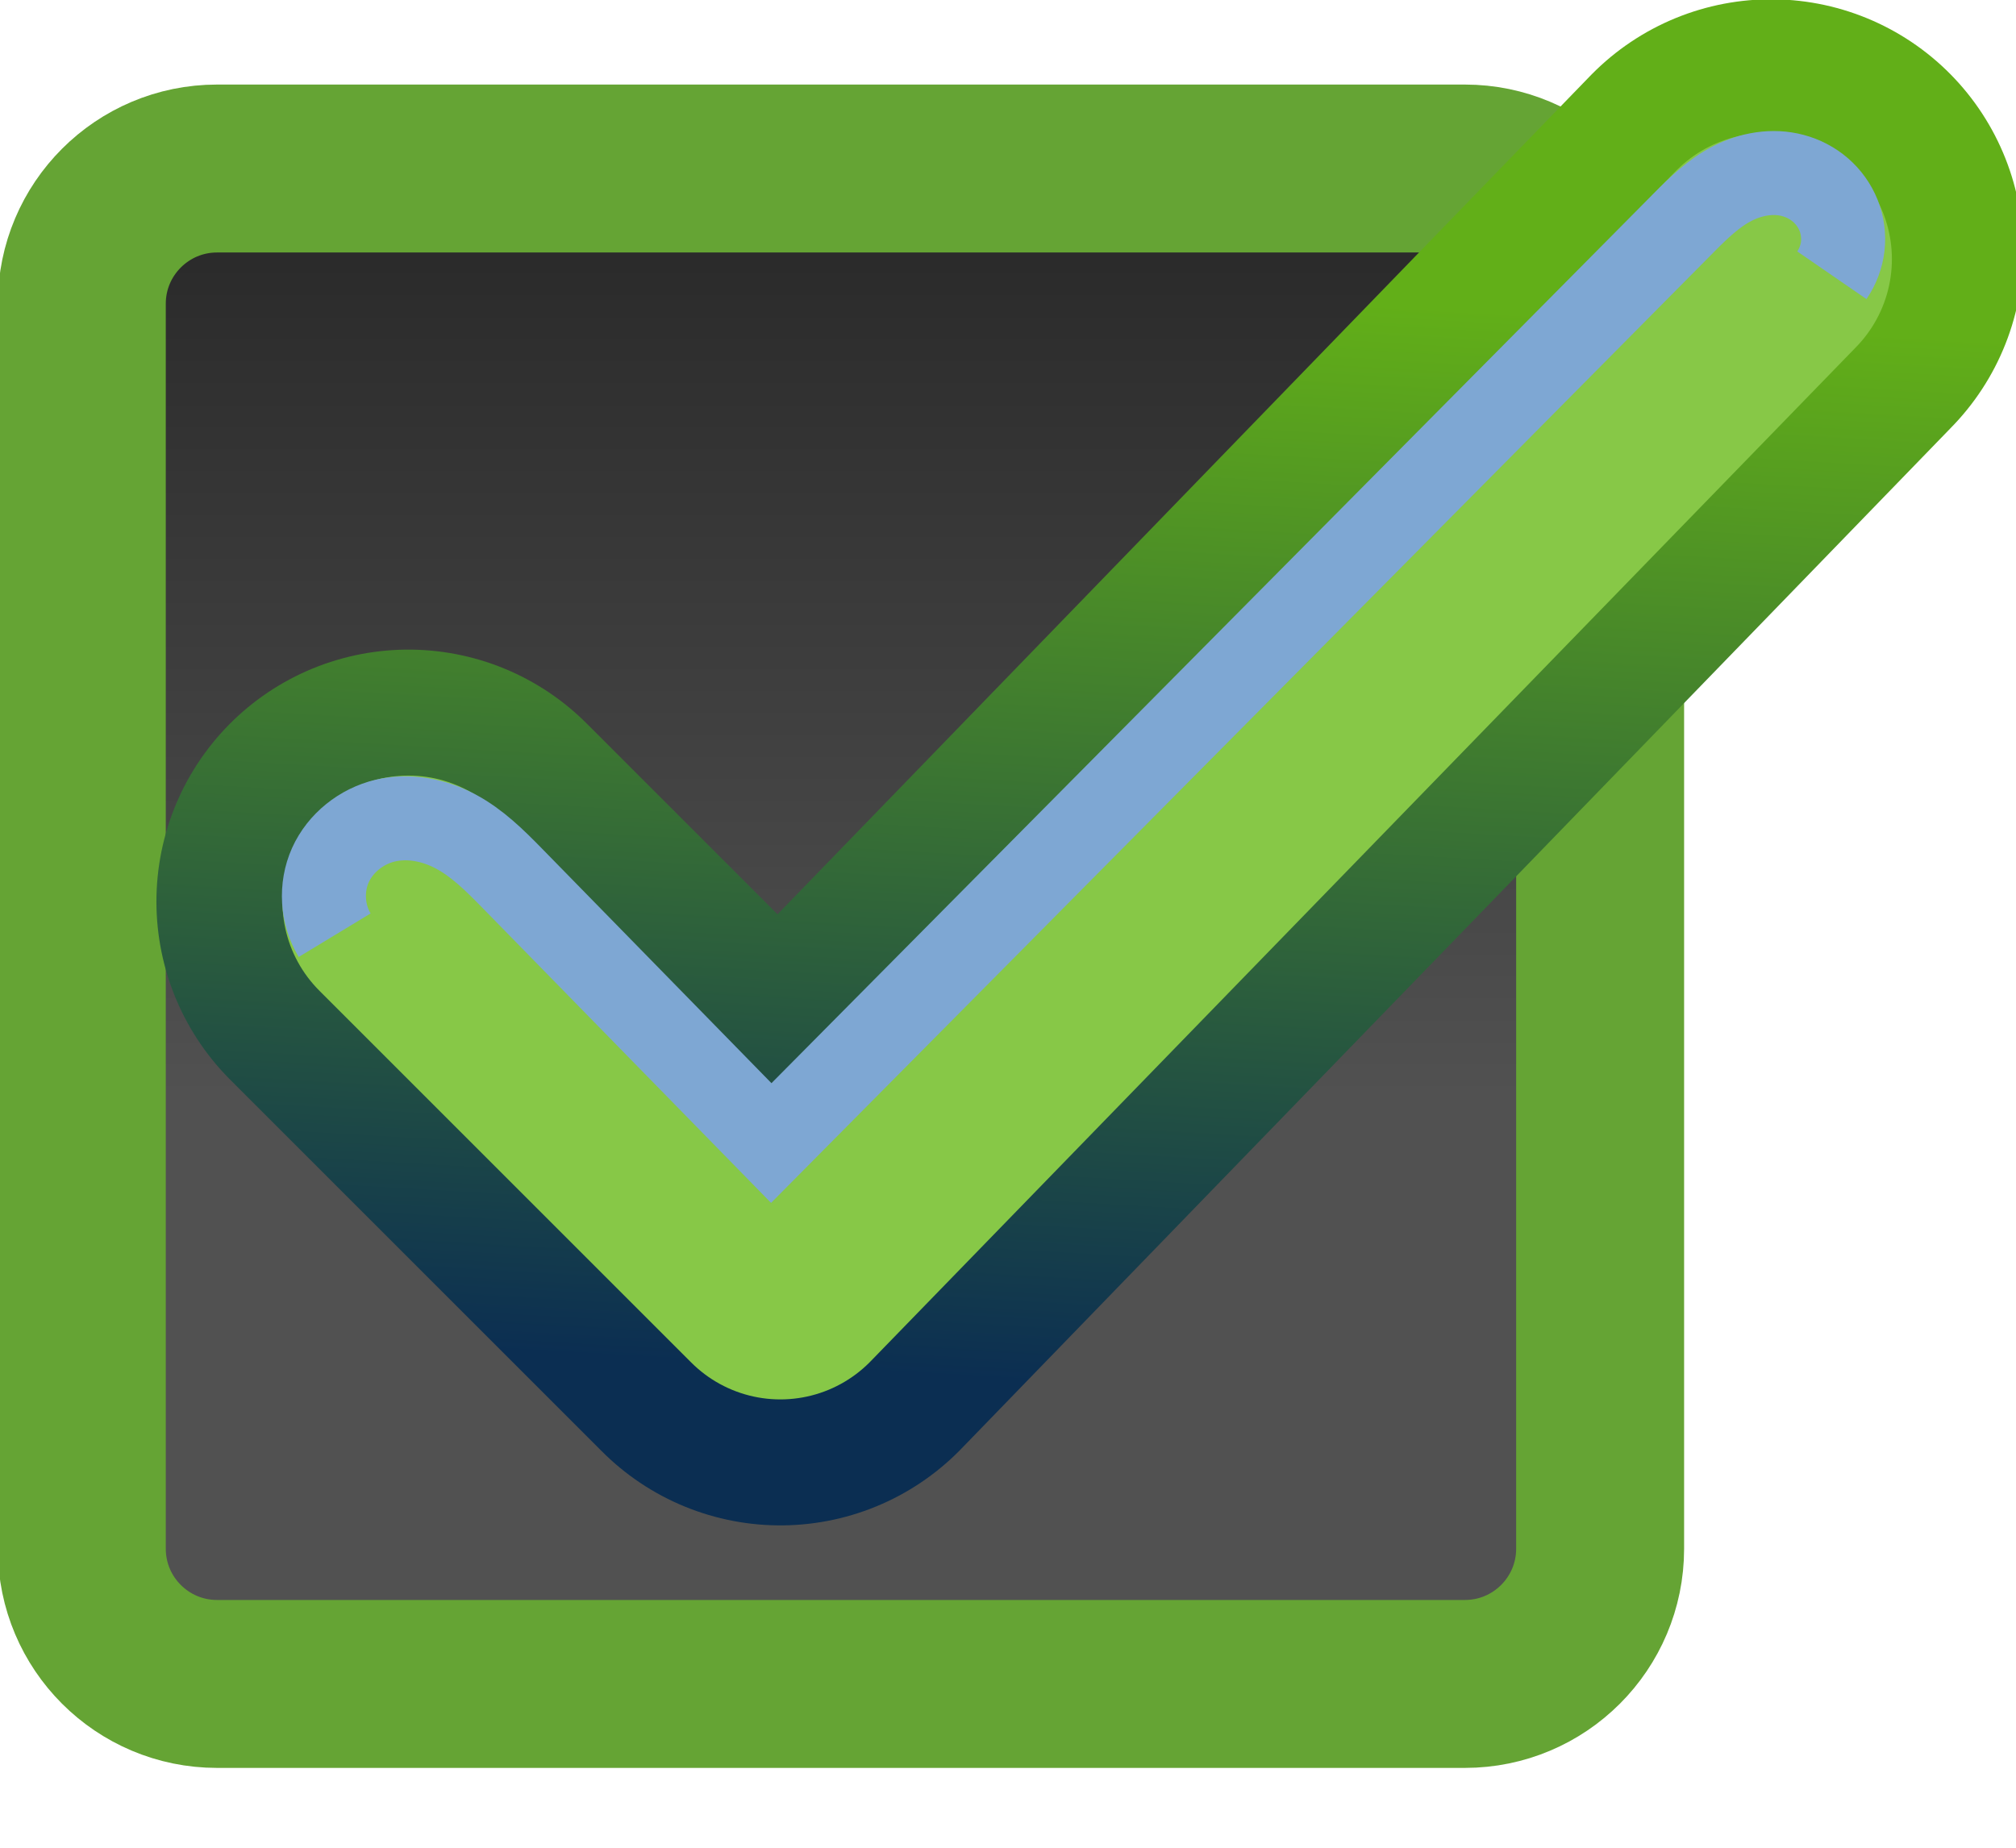
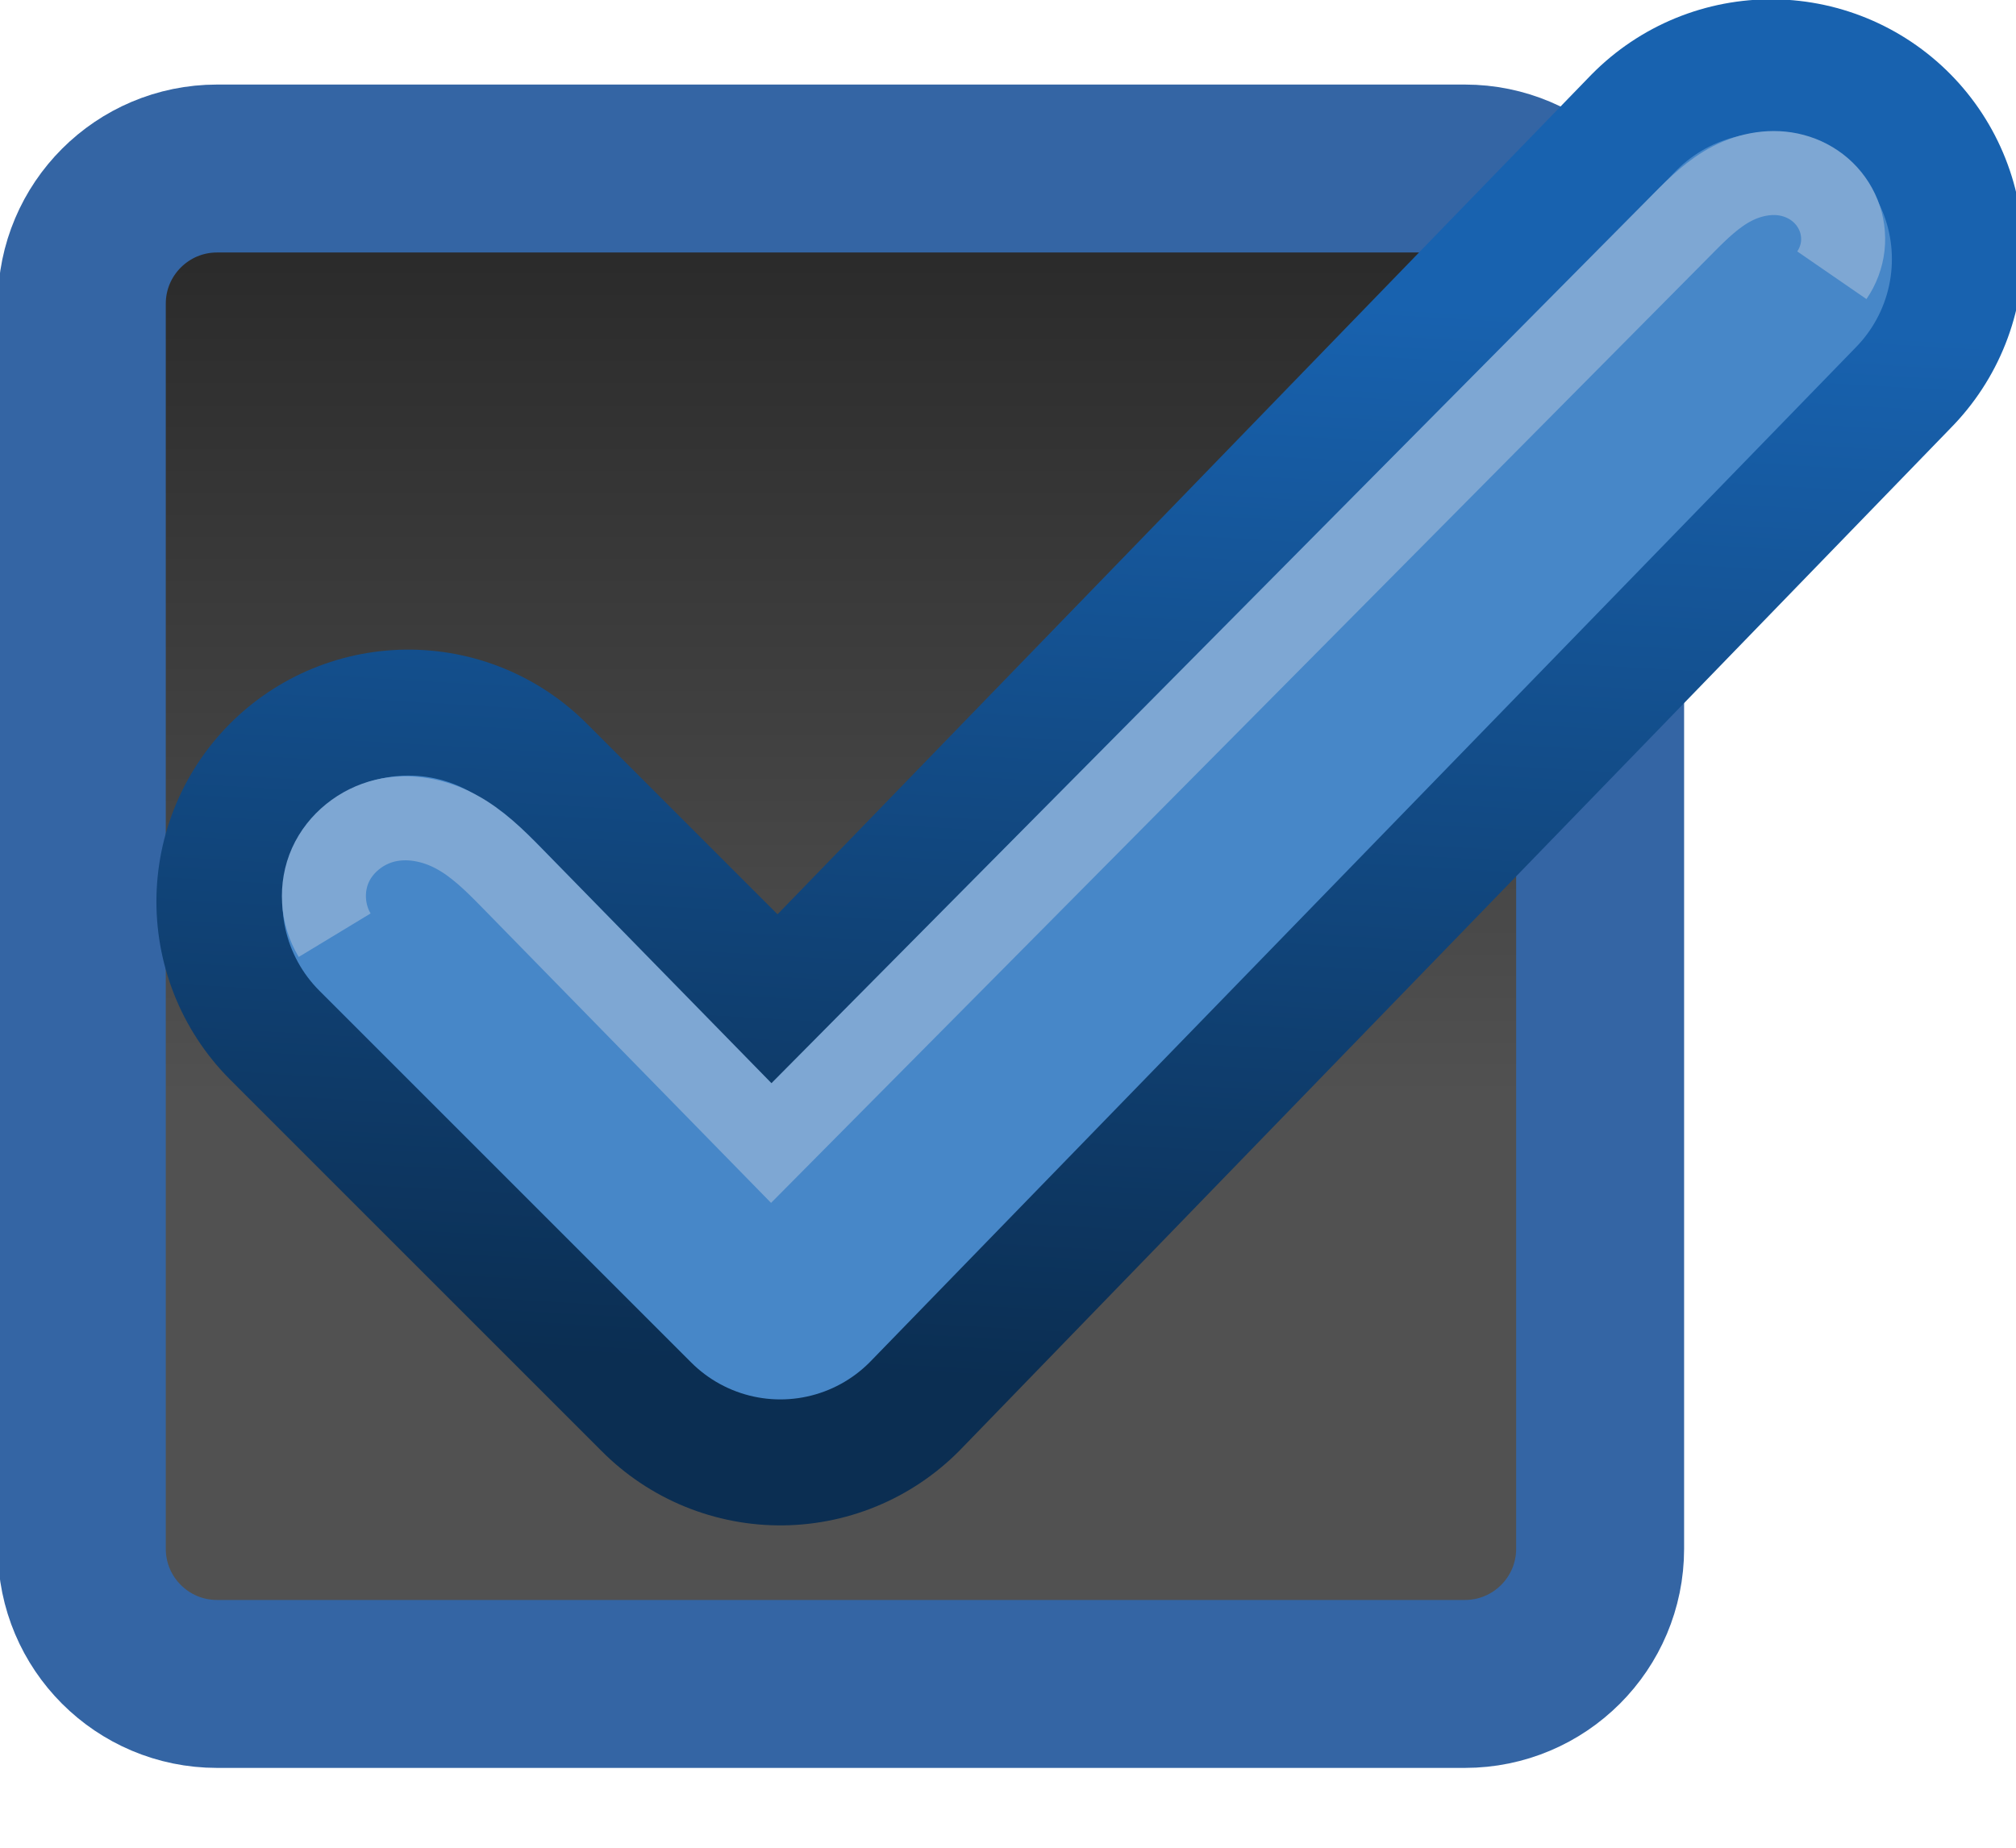
<svg xmlns="http://www.w3.org/2000/svg" xmlns:xlink="http://www.w3.org/1999/xlink" width="24" height="22" id="svg3199" version="1.1">
  <defs id="defs3201">
    <linearGradient id="linearGradient15404">
      <stop id="stop15406" offset="0" style="stop-color:#515151;stop-opacity:1" />
      <stop id="stop15408" offset="1" style="stop-color:#292929;stop-opacity:1" />
    </linearGradient>
    <linearGradient xlink:href="#linearGradient5872-5-1" id="linearGradient5891-0-4" gradientUnits="userSpaceOnUse" x1="205.841" y1="246.709" x2="206.748" y2="231.241" />
    <linearGradient id="linearGradient5872-5-1">
      <stop style="stop-color:#0b2e52;stop-opacity:1" offset="0" id="stop5874-4-4" />
-       <stop style="stop-color:#62af18;stop-opacity:1" offset="1" id="stop5876-0-5" />
+       <stop style="stop-color:#1862af;stop-opacity:1" offset="1" id="stop5876-0-5" />
    </linearGradient>
    <linearGradient y2="-388.73" x2="-93.031" y1="-396.347" x1="-93.031" gradientTransform="matrix(1.591837,0,0,0.8571429,-256.5612,59.68542)" gradientUnits="userSpaceOnUse" id="linearGradient14219" xlink:href="#linearGradient15404" />
    <linearGradient id="linearGradient10013-4-63-6">
      <stop style="stop-color:#333333;stop-opacity:1;" offset="0" id="stop10015-2-76-1" />
      <stop style="stop-color:#292929;stop-opacity:1" offset="1" id="stop10017-46-15-8" />
    </linearGradient>
    <linearGradient id="linearGradient10597-5">
      <stop style="stop-color:#16191a;stop-opacity:1;" offset="0" id="stop10599-2" />
      <stop style="stop-color:#2b3133;stop-opacity:1" offset="1" id="stop10601-5" />
    </linearGradient>
    <linearGradient y2="-322.164" x2="921.225" y1="-330.051" x1="921.328" gradientTransform="matrix(1.591837,0,0,0.8571429,-1456.546,275.4519)" gradientUnits="userSpaceOnUse" id="linearGradient15374" xlink:href="#linearGradient10013-4-63-6" />
    <linearGradient gradientTransform="translate(-1199.985,216.3805)" y2="-227.08" x2="1203.918" y1="-217.567" x1="1203.918" gradientUnits="userSpaceOnUse" id="linearGradient15376" xlink:href="#linearGradient10597-5" />
    <linearGradient y2="-388.73" x2="-93.031" y1="-396.347" x1="-93.031" gradientTransform="matrix(1.591837,0,0,0.8571429,-256.5612,59.68542)" gradientUnits="userSpaceOnUse" id="linearGradient14219-6" xlink:href="#linearGradient15404-9" />
    <linearGradient id="linearGradient15404-9">
      <stop id="stop15406-6" offset="0" style="stop-color:#515151;stop-opacity:1" />
      <stop id="stop15408-7" offset="1" style="stop-color:#292929;stop-opacity:1" />
    </linearGradient>
  </defs>
  <g id="layer1" transform="translate(-342.5,-521.3622)">
    <g transform="matrix(0.8023006,0,0,0.8023006,-87.62404,-453.103)" id="g14586-0" style="stroke-width:2.371;stroke-miterlimit:4;stroke-dasharray:none">
      <g transform="matrix(1.996929,0,0,1.996929,-397.0549,877.0048)" id="g15291-9-6" style="stroke-width:1.188;stroke-miterlimit:4;stroke-dasharray:none;display:inline;enable-background:new">
        <g transform="translate(877.5035,-102.8351)" id="g16853-4-9" style="stroke-width:1.188;stroke-miterlimit:4;stroke-dasharray:none;enable-background:new">
-           <rect transform="scale(1,-1)" style="color:#000000;fill:url(#linearGradient14219-6);fill-opacity:1;fill-rule:nonzero;stroke:#65a434;stroke-width:1.248;stroke-linecap:butt;stroke-linejoin:miter;stroke-miterlimit:4;stroke-opacity:1;stroke-dasharray:none;stroke-dashoffset:0;marker:none;visibility:visible;display:inline;overflow:visible;enable-background:new" id="rect6506-6" width="11.282" height="11.262" x="-409.594" y="-284.401" rx="1.005" ry="1.005" />
+           <rect transform="scale(1,-1)" style="color:#000000;fill:url(#linearGradient14219-6);fill-opacity:1;fill-rule:nonzero;stroke:#3465a4;stroke-width:1.248;stroke-linecap:butt;stroke-linejoin:miter;stroke-miterlimit:4;stroke-opacity:1;stroke-dasharray:none;stroke-dashoffset:0;marker:none;visibility:visible;display:inline;overflow:visible;enable-background:new" id="rect6506-6" width="11.282" height="11.262" x="-409.594" y="-284.401" rx="1.005" ry="1.005" />
        </g>
      </g>
      <g transform="translate(344,988)" id="g5886-5" style="stroke-width:2.371;stroke-miterlimit:4;stroke-dasharray:none;display:inline;enable-background:new" />
    </g>
    <g transform="matrix(0.84337,0,0,0.84337,-110.1663,-503.5618)" id="g14586">
      <g transform="matrix(1.996929,0,0,1.996929,-397.0549,877.0048)" id="g15291-9" style="display:inline;enable-background:new">
        <g transform="translate(877.5035,-102.8351)" id="g16853-4" style="enable-background:new" />
      </g>
      <g transform="translate(344,988)" id="g5886" style="display:inline;enable-background:new">
        <path style="fill:none;stroke:url(#linearGradient5891-0-4);stroke-width:7.114;stroke-linecap:round;stroke-linejoin:round;stroke-miterlimit:4;stroke-opacity:1;stroke-dasharray:none" d="m 198.5,240 5.25,5.25 13.986,-14.431" id="path5835" />
-         <path id="path5880" d="m 198.5,240 5.25,5.25 13.912,-14.32" style="fill:none;stroke:#87c847;stroke-width:3.557;stroke-linecap:round;stroke-linejoin:round;stroke-miterlimit:4;stroke-opacity:1;stroke-dasharray:none" />
+         <path id="path5880" d="m 198.5,240 5.25,5.25 13.912,-14.32" style="fill:none;stroke:#4787c8;stroke-width:3.557;stroke-linecap:round;stroke-linejoin:round;stroke-miterlimit:4;stroke-opacity:1;stroke-dasharray:none" />
        <path style="fill:none;stroke:#7ea7d3;stroke-width:1.186px;stroke-linecap:butt;stroke-linejoin:miter;stroke-opacity:1" d="m 197.459,240.475 c -0.178,-0.294 -0.201,-0.675 -0.06,-0.989 0.141,-0.313 0.437,-0.548 0.771,-0.628 0.334,-0.08 0.693,-0.01 0.996,0.152 0.303,0.161 0.551,0.407 0.792,0.653 l 3.664,3.746 12.879,-12.99 c 0.208,-0.21 0.423,-0.42 0.685,-0.555 0.262,-0.136 0.573,-0.191 0.858,-0.114 0.143,0.038 0.277,0.108 0.389,0.205 0.112,0.097 0.2,0.22 0.255,0.357 0.055,0.137 0.075,0.288 0.059,0.435 -0.017,0.147 -0.07,0.289 -0.154,0.411" id="path5882" />
      </g>
    </g>
  </g>
</svg>
